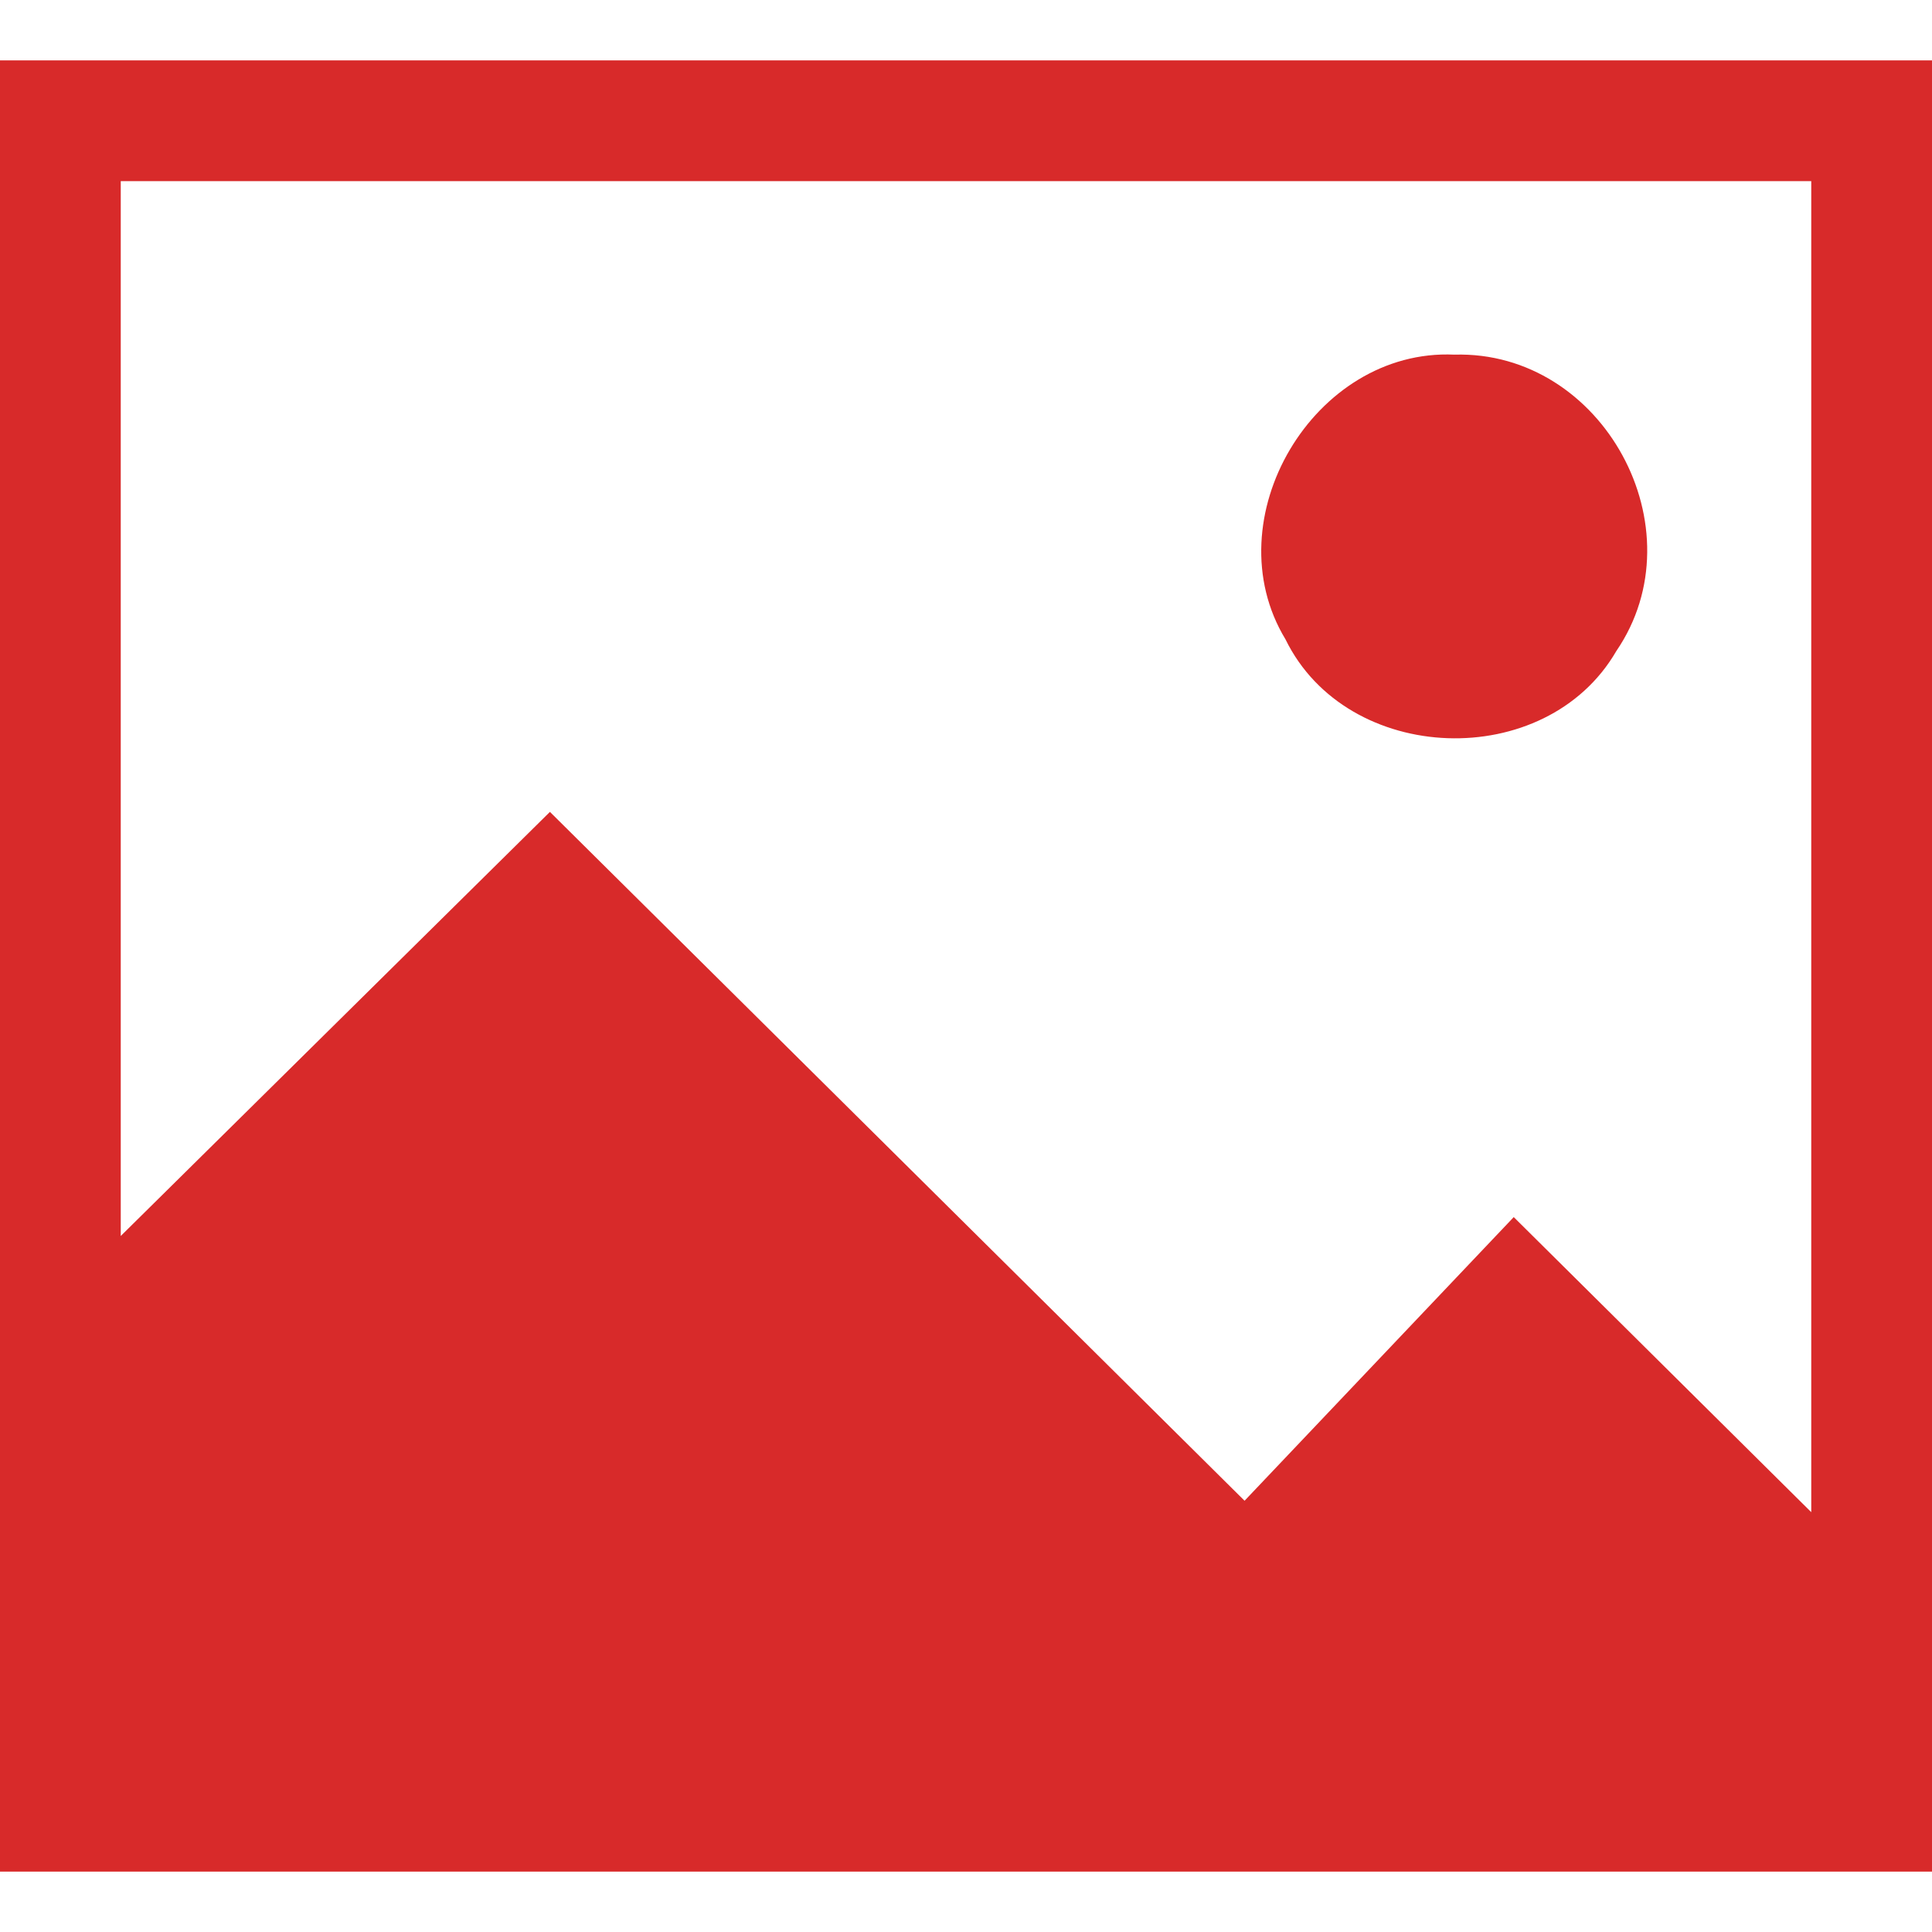
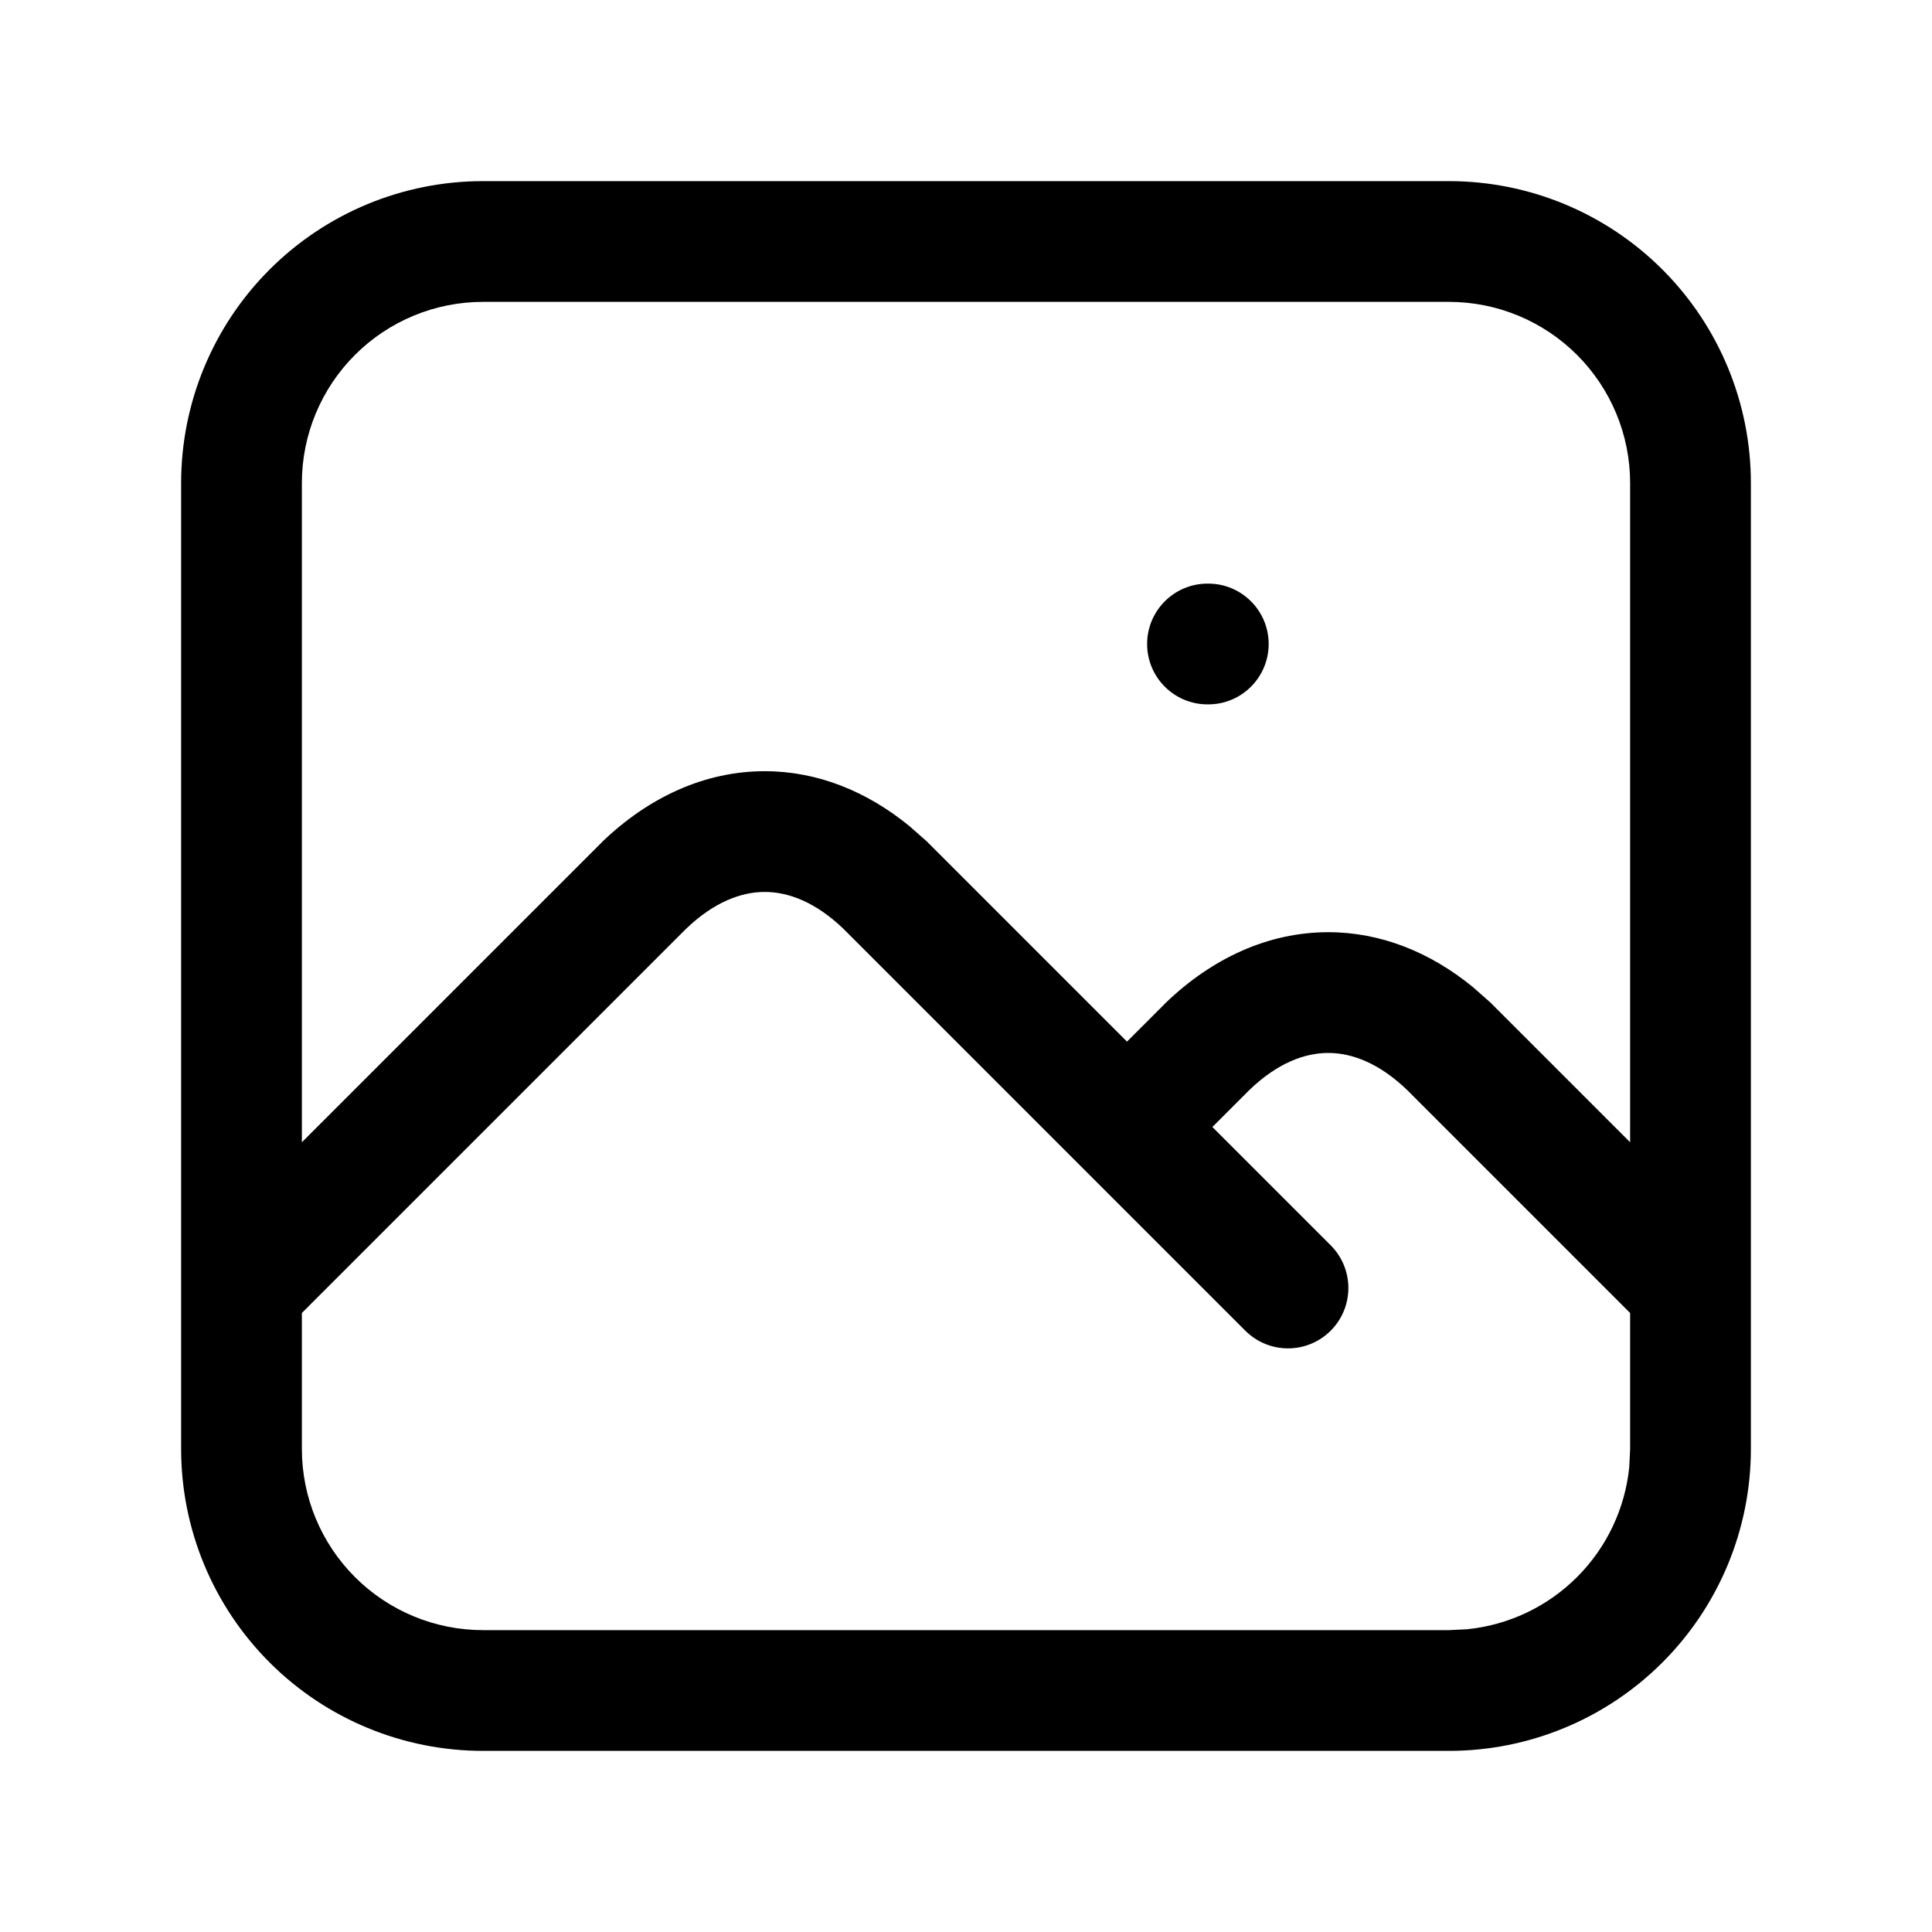
- <svg xmlns="http://www.w3.org/2000/svg" version="1.1" width="1024" height="1024" viewBox="0 0 1024.00 1024.00" enable-background="new 0 0 1024.00 1024.00" xml:space="preserve" id="svg4562">
-   <defs id="defs4566" />
-   <path id="rect5264" d="m 0,32 c 0,320 0,640 0,960 341.333,0 682.667,0 1024,0 0,-320 0,-640 0,-960 C 682.667,32 341.333,32 0,32 Z m 64,64 c 298.667,0 597.333,0 896,0 0,235.16 0,470.32 0,705.48 C 907.438,749.349 854.876,697.217 802.314,645.086 754.758,695.199 707.202,745.311 659.646,795.424 536.922,673.722 414.197,552.02 291.473,430.318 215.648,505.245 139.824,580.171 64,655.098 64,468.732 64,282.366 64,96 Z m 706.852,91.967 c -74.441,-3.381 -128.121,87.227 -89.513,150.901 32.725,66.951 137.965,70.678 175.343,6.209 44.343,-64.852 -7.067,-159.372 -85.83,-157.111 z" style="color:#000000;font-style:normal;font-variant:normal;font-weight:normal;font-stretch:normal;font-size:medium;line-height:normal;font-family:sans-serif;font-variant-ligatures:normal;font-variant-position:normal;font-variant-caps:normal;font-variant-numeric:normal;font-variant-alternates:normal;font-feature-settings:normal;text-indent:0;text-align:start;text-decoration:none;text-decoration-line:none;text-decoration-style:solid;text-decoration-color:#000000;letter-spacing:normal;word-spacing:normal;text-transform:none;writing-mode:lr-tb;direction:ltr;text-orientation:mixed;dominant-baseline:auto;baseline-shift:baseline;text-anchor:start;white-space:normal;shape-padding:0;clip-rule:nonzero;display:inline;overflow:visible;visibility:visible;opacity:0.99;isolation:auto;mix-blend-mode:normal;color-interpolation:sRGB;color-interpolation-filters:linearRGB;solid-color:#000000;solid-opacity:1;vector-effect:none;fill:#d82828;fill-opacity:1;fill-rule:nonzero;stroke:none;stroke-width:64;stroke-linecap:butt;stroke-linejoin:miter;stroke-miterlimit:4;stroke-dasharray:none;stroke-dashoffset:0;stroke-opacity:1;color-rendering:auto;image-rendering:auto;shape-rendering:auto;text-rendering:auto;enable-background:accumulate" />
+ <svg xmlns="http://www.w3.org/2000/svg" width="1024" height="1024" viewBox="0 0 1024 1024" fill="none">
+   <path d="M640.417 309.333C658.09 309.333 672.417 323.66 672.417 341.333C672.417 359.006 658.09 373.333 640.417 373.333H640C622.327 373.333 608 359.006 608 341.333C608 323.66 622.327 309.333 640 309.333H640.417Z" fill="black" />
+   <path fill-rule="evenodd" clip-rule="evenodd" d="M768 96C810.435 96 851.119 112.869 881.125 142.875C911.131 172.881 928 213.565 928 256V768C928 810.435 911.131 851.119 881.125 881.125C851.119 911.131 810.435 928 768 928H256C213.565 928 172.881 911.131 142.875 881.125C112.869 851.119 96 810.435 96 768V256C96 213.565 112.869 172.881 142.875 142.875C172.881 112.869 213.565 96 256 96H768ZM405.333 472.75C392.989 472.75 378.528 477.962 363.542 492.375L160 695.917V768C160 793.461 170.122 817.872 188.125 835.875C206.128 853.879 230.539 864 256 864H768L777.5 863.542C799.473 861.358 820.124 851.626 835.875 835.875C851.626 820.124 861.358 799.473 863.542 777.5L864 768V695.917L745.792 577.708C730.806 563.295 716.344 558.083 704 558.083C691.656 558.083 677.194 563.295 662.208 577.708L642.583 597.333L705.292 660.042C717.783 672.537 717.783 692.796 705.292 705.292C692.796 717.784 672.538 717.784 660.042 705.292L447.125 492.375C432.139 477.962 417.678 472.75 405.333 472.75ZM256 160C230.539 160 206.128 170.122 188.125 188.125C170.122 206.128 160 230.539 160 256V605.417L318.708 446.708L319.125 446.25C343.726 422.578 373.482 408.75 405.333 408.75C433.202 408.75 459.435 419.369 482.042 437.875L491.542 446.25L491.958 446.708L597.333 552.083L617.375 532.042L617.792 531.583C642.393 507.911 672.149 494.083 704 494.083C731.868 494.083 758.102 504.703 780.708 523.208L790.208 531.583L790.625 532.042L864 605.417V256C864 230.539 853.879 206.128 835.875 188.125C817.872 170.122 793.461 160 768 160H256Z" fill="black" />
</svg>
